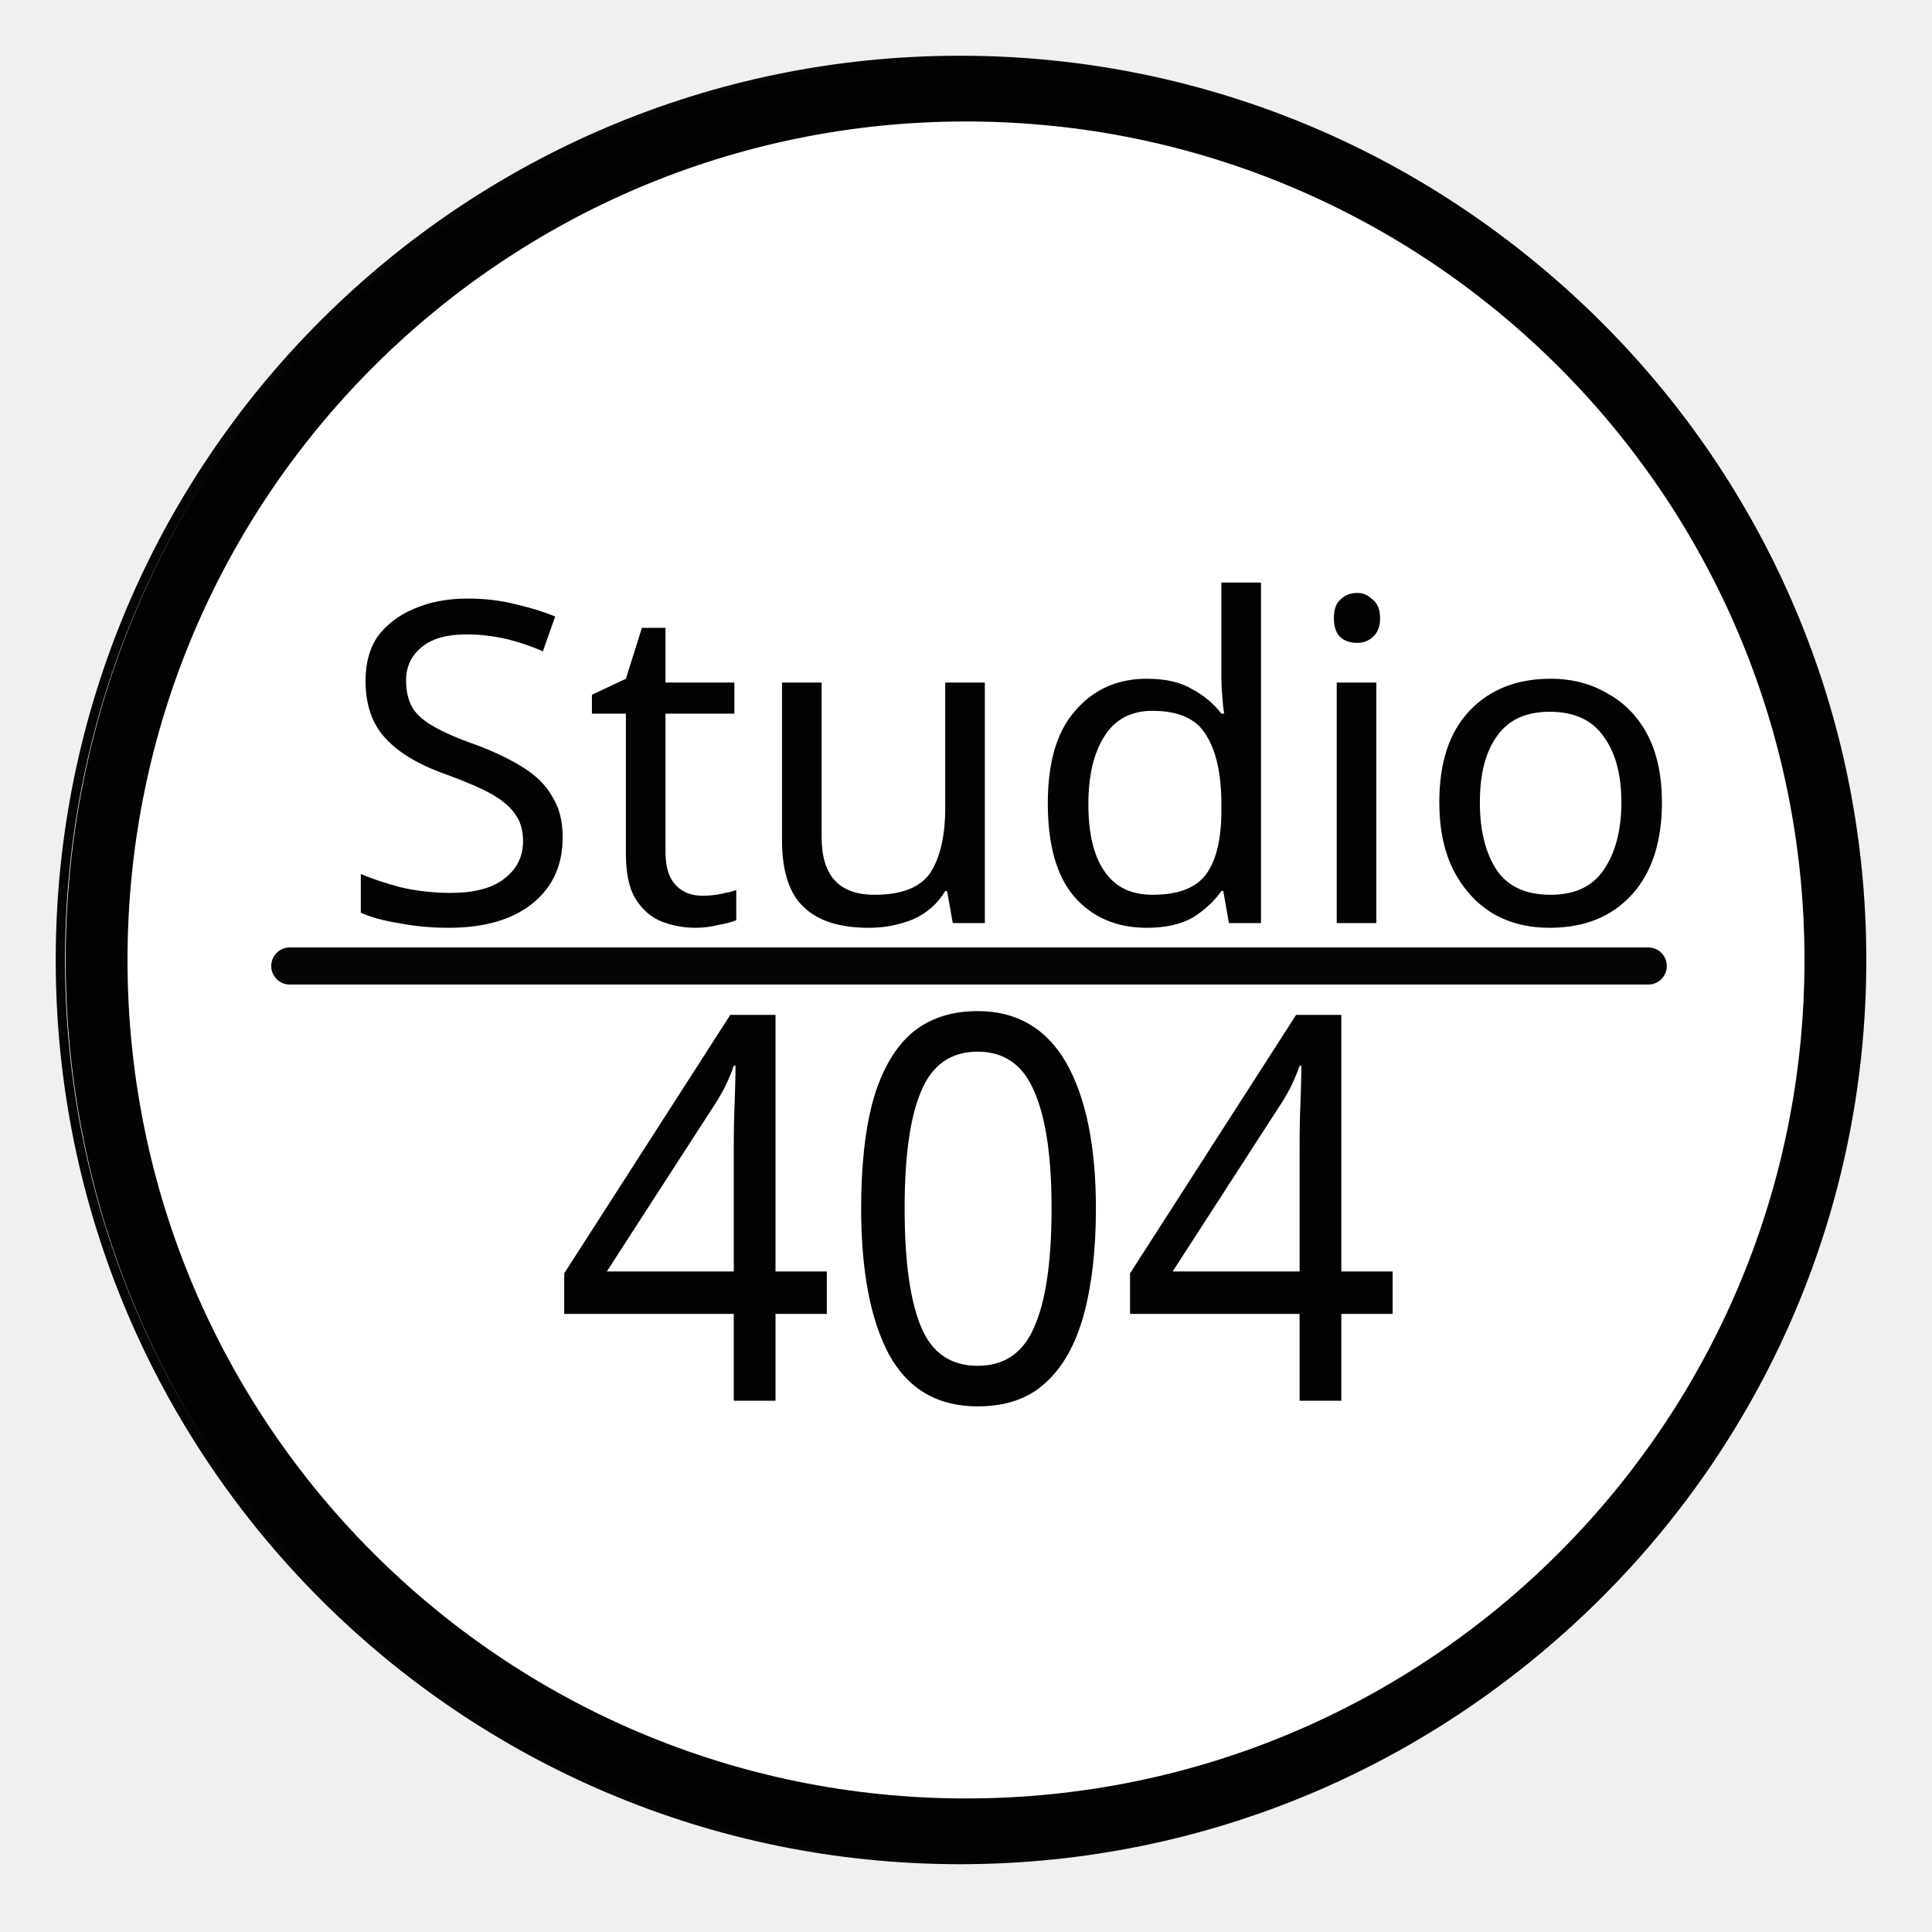
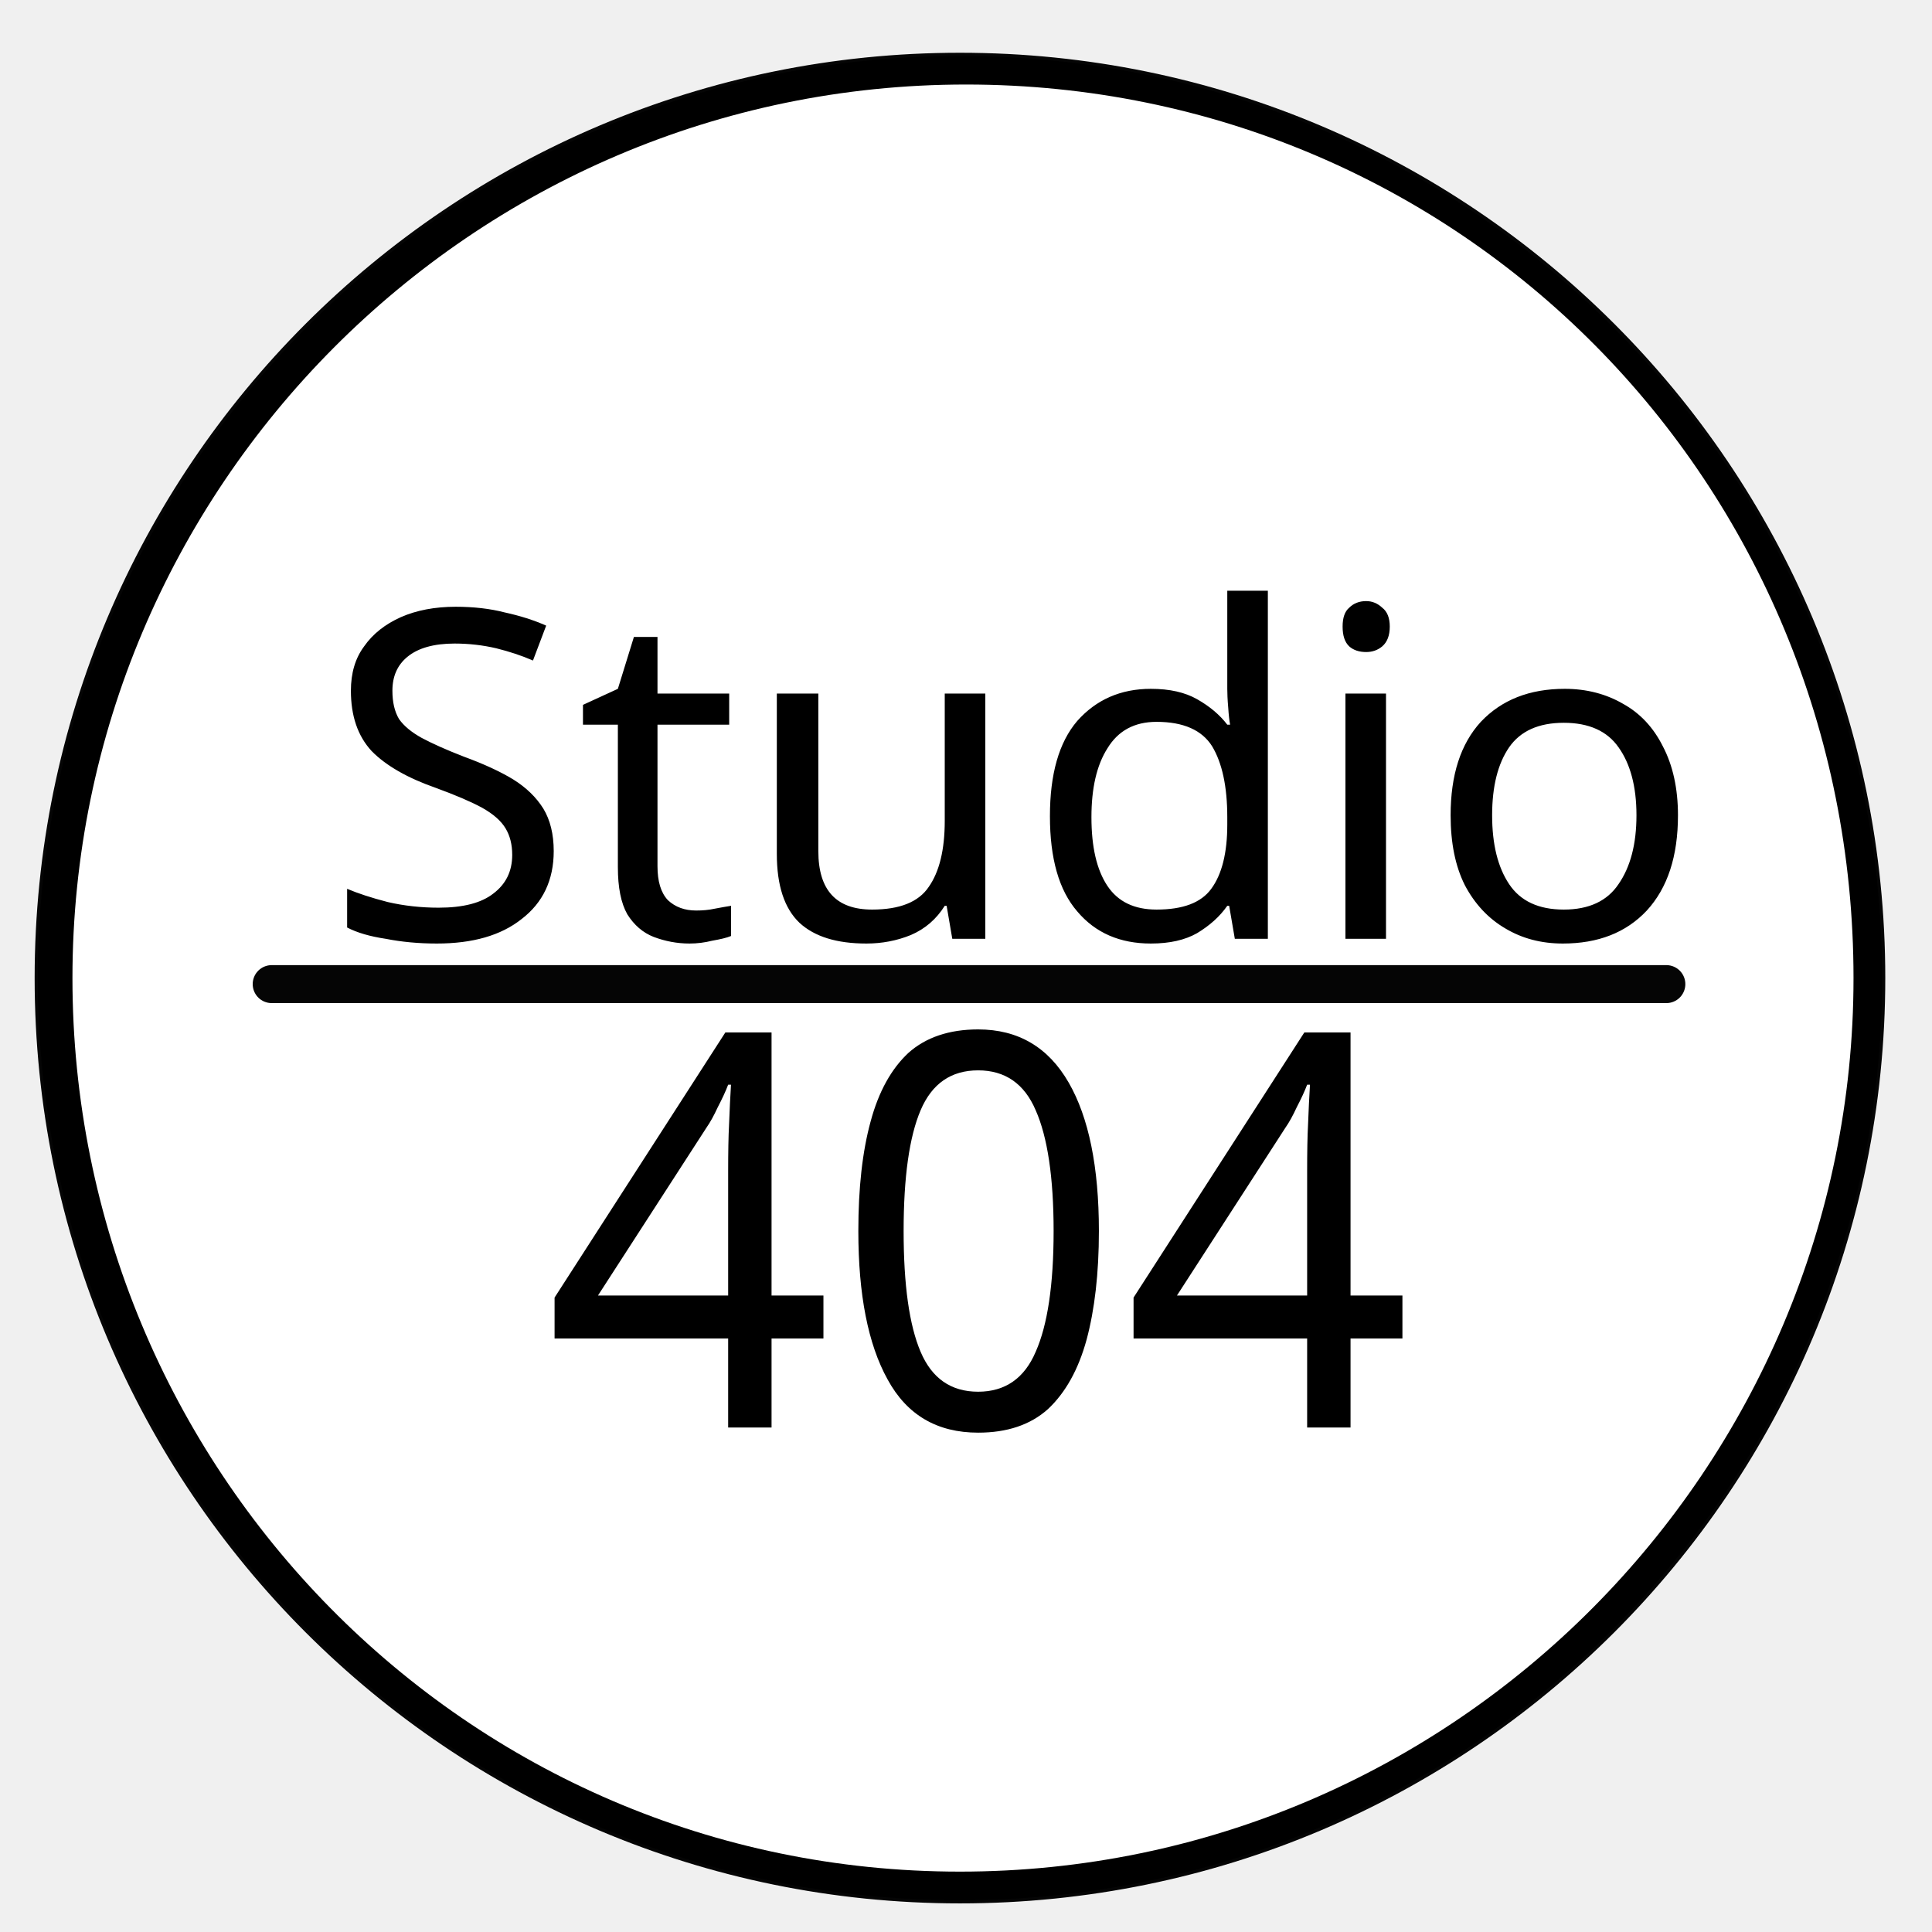
- <svg xmlns="http://www.w3.org/2000/svg" xmlns:xlink="http://www.w3.org/1999/xlink" version="1.1" id="Camada_1" x="0px" y="0px" viewBox="0 0 32 32" style="enable-background:new 0 0 32 32;" xml:space="preserve">
+ <svg xmlns="http://www.w3.org/2000/svg" xmlns:xlink="http://www.w3.org/1999/xlink" version="1.1" id="Camada_2" x="0px" y="0px" viewBox="0 0 32 32" style="enable-background:new 0 0 32 32;" xml:space="preserve">
  <style type="text/css">
- 	.st0{fill:#FFFFFF;}
- 	.st1{clip-path:url(#SVGID_2_);}
- 	.st2{clip-path:url(#SVGID_4_);fill:none;stroke:#040506;stroke-width:0.154;}
- 	.st3{clip-path:url(#SVGID_6_);fill:none;stroke:#010202;stroke-width:1.024;stroke-miterlimit:10;}
- 	.st4{clip-path:url(#SVGID_8_);}
- 	.st5{fill:#010202;}
- 	.st6{font-family:'CirceRoundedW03-Bold';}
- 	.st7{font-size:7.427px;}
- 	.st8{clip-path:url(#SVGID_10_);}
- 	.st9{font-size:8.888px;}
- 	.st10{clip-path:url(#SVGID_12_);}
- 	.st11{clip-path:url(#SVGID_14_);fill:none;}
- 	.st12{clip-path:url(#SVGID_16_);fill:none;stroke:#040506;stroke-width:0.615;stroke-linecap:round;}
+ 	.st0{clip-path:url(#SVGID_2_);}
+ 	.st1{clip-path:url(#SVGID_4_);}
+ 	.st2{clip-path:url(#SVGID_4_);fill:none;stroke:#050505;stroke-width:5.239899e-02;}
+ 	.st3{clip-path:url(#SVGID_4_);fill:#FFFFFF;}
+ 	.st4{font-family:'CirceRoundedW03-Bold';}
+ 	.st5{font-size:7.6px;}
+ 	.st6{font-size:8.383px;}
+ 	.st7{clip-path:url(#SVGID_6_);}
+ 	.st8{clip-path:url(#SVGID_6_);fill:none;stroke:#050505;stroke-width:0.629;stroke-linecap:round;}
</style>
-   <g id="Camada_2_1_">
-     <circle class="st0" cx="16" cy="15.9" r="14.6" />
-   </g>
-   <g id="Camada_1_1_">
+   <g>
    <g>
-       <g>
-         <g>
-           <g>
-             <defs>
-               <rect id="SVGID_1_" x="0.3" y="-1.2" width="31.3" height="40.6" />
-             </defs>
-             <clipPath id="SVGID_2_">
-               <use xlink:href="#SVGID_1_" style="overflow:visible;" />
-             </clipPath>
-             <g class="st1">
-               <g>
-                 <g>
-                   <defs>
-                     <rect id="SVGID_3_" x="0.3" y="-1.2" width="31.3" height="40.6" />
-                   </defs>
-                   <clipPath id="SVGID_4_">
-                     <use xlink:href="#SVGID_3_" style="overflow:visible;" />
-                   </clipPath>
-                   <circle class="st2" cx="15.9" cy="15.9" r="14.9" />
-                 </g>
-               </g>
-               <g>
-                 <g>
-                   <defs>
-                     <rect id="SVGID_5_" x="0.3" y="-1.2" width="31.3" height="40.6" />
-                   </defs>
-                   <clipPath id="SVGID_6_">
-                     <use xlink:href="#SVGID_5_" style="overflow:visible;" />
-                   </clipPath>
-                   <circle class="st3" cx="16" cy="15.9" r="14.4" />
-                 </g>
-               </g>
-             </g>
-           </g>
-         </g>
-         <g>
-           <g>
-             <defs>
-               <rect id="SVGID_7_" x="0.3" y="-1.2" width="31.3" height="40.6" />
-             </defs>
-             <clipPath id="SVGID_8_">
-               <use xlink:href="#SVGID_7_" style="overflow:visible;" />
-             </clipPath>
-             <g class="st4">
-               <text transform="matrix(1 0 0 1 5.6011 15.2891)" class="st5 st6 st7">Studio</text>
-             </g>
-           </g>
-         </g>
-         <g>
-           <g>
-             <defs>
-               <rect id="SVGID_9_" x="0.3" y="-1.2" width="31.3" height="40.6" />
-             </defs>
-             <clipPath id="SVGID_10_">
-               <use xlink:href="#SVGID_9_" style="overflow:visible;" />
-             </clipPath>
-             <g class="st8">
-               <text transform="matrix(0.9217 0 0 1 9.1724 23.2002)" class="st5 st6 st9">404</text>
-             </g>
-           </g>
-         </g>
-         <g>
-           <g>
-             <defs>
-               <rect id="SVGID_11_" x="0.3" y="-1.2" width="31.3" height="40.6" />
-             </defs>
-             <clipPath id="SVGID_12_">
-               <use xlink:href="#SVGID_11_" style="overflow:visible;" />
-             </clipPath>
-             <g class="st10">
-               <g>
-                 <g>
-                   <defs>
-                     <rect id="SVGID_13_" x="0.3" y="-1.2" width="31.3" height="40.6" />
-                   </defs>
-                   <clipPath id="SVGID_14_">
-                     <use xlink:href="#SVGID_13_" style="overflow:visible;" />
-                   </clipPath>
-                   <line class="st11" x1="4.8" y1="16" x2="27.3" y2="16" />
-                 </g>
-               </g>
-               <g>
-                 <g>
-                   <defs>
-                     <rect id="SVGID_15_" x="0.3" y="-1.2" width="31.3" height="40.6" />
-                   </defs>
-                   <clipPath id="SVGID_16_">
-                     <use xlink:href="#SVGID_15_" style="overflow:visible;" />
-                   </clipPath>
-                   <line class="st12" x1="4.8" y1="16" x2="27.3" y2="16" />
-                 </g>
-               </g>
-             </g>
-           </g>
-         </g>
+       <defs>
+         <rect id="SVGID_1_" x="0" y="-1.3" width="32.1" height="41.5" />
+       </defs>
+       <clipPath id="SVGID_2_">
+         <use xlink:href="#SVGID_1_" style="overflow:visible;" />
+       </clipPath>
+       <g class="st0">
+         <defs>
+           <rect id="SVGID_3_" x="0" y="-1.3" width="32.1" height="41.5" />
+         </defs>
+         <clipPath id="SVGID_4_">
+           <use xlink:href="#SVGID_3_" style="overflow:visible;" />
+         </clipPath>
+         <path class="st1" d="M31.2,16.2c0,8.5-6.9,15.3-15.3,15.3c-8.5,0-15.3-6.9-15.3-15.3c0-8.5,6.9-15.3,15.3-15.3     C24.4,0.9,31.2,7.8,31.2,16.2" />
+         <circle class="st2" cx="15.9" cy="16.2" r="15.3" />
+         <path class="st3" d="M30.7,16.2c0,8.1-6.6,14.8-14.8,14.8S1.2,24.3,1.2,16.2S7.8,1.4,16,1.4S30.7,8,30.7,16.2" />
+       </g>
+       <g class="st0">
+         <text transform="matrix(1 0 0 1 5.3589 15.5498)" class="st4 st5">Studio</text>
+       </g>
+       <g class="st0">
+         <text transform="matrix(1 0 0 1.0849 9.0137 23.6445)" class="st4 st6">404</text>
+       </g>
+       <g class="st0">
+         <defs>
+           <rect id="SVGID_5_" x="0" y="-1.3" width="32.1" height="41.5" />
+         </defs>
+         <clipPath id="SVGID_6_">
+           <use xlink:href="#SVGID_5_" style="overflow:visible;" />
+         </clipPath>
+         <line class="st7" x1="4.5" y1="16.3" x2="27.6" y2="16.3" />
+         <line class="st8" x1="4.5" y1="16.3" x2="27.6" y2="16.3" />
      </g>
    </g>
  </g>
</svg>
